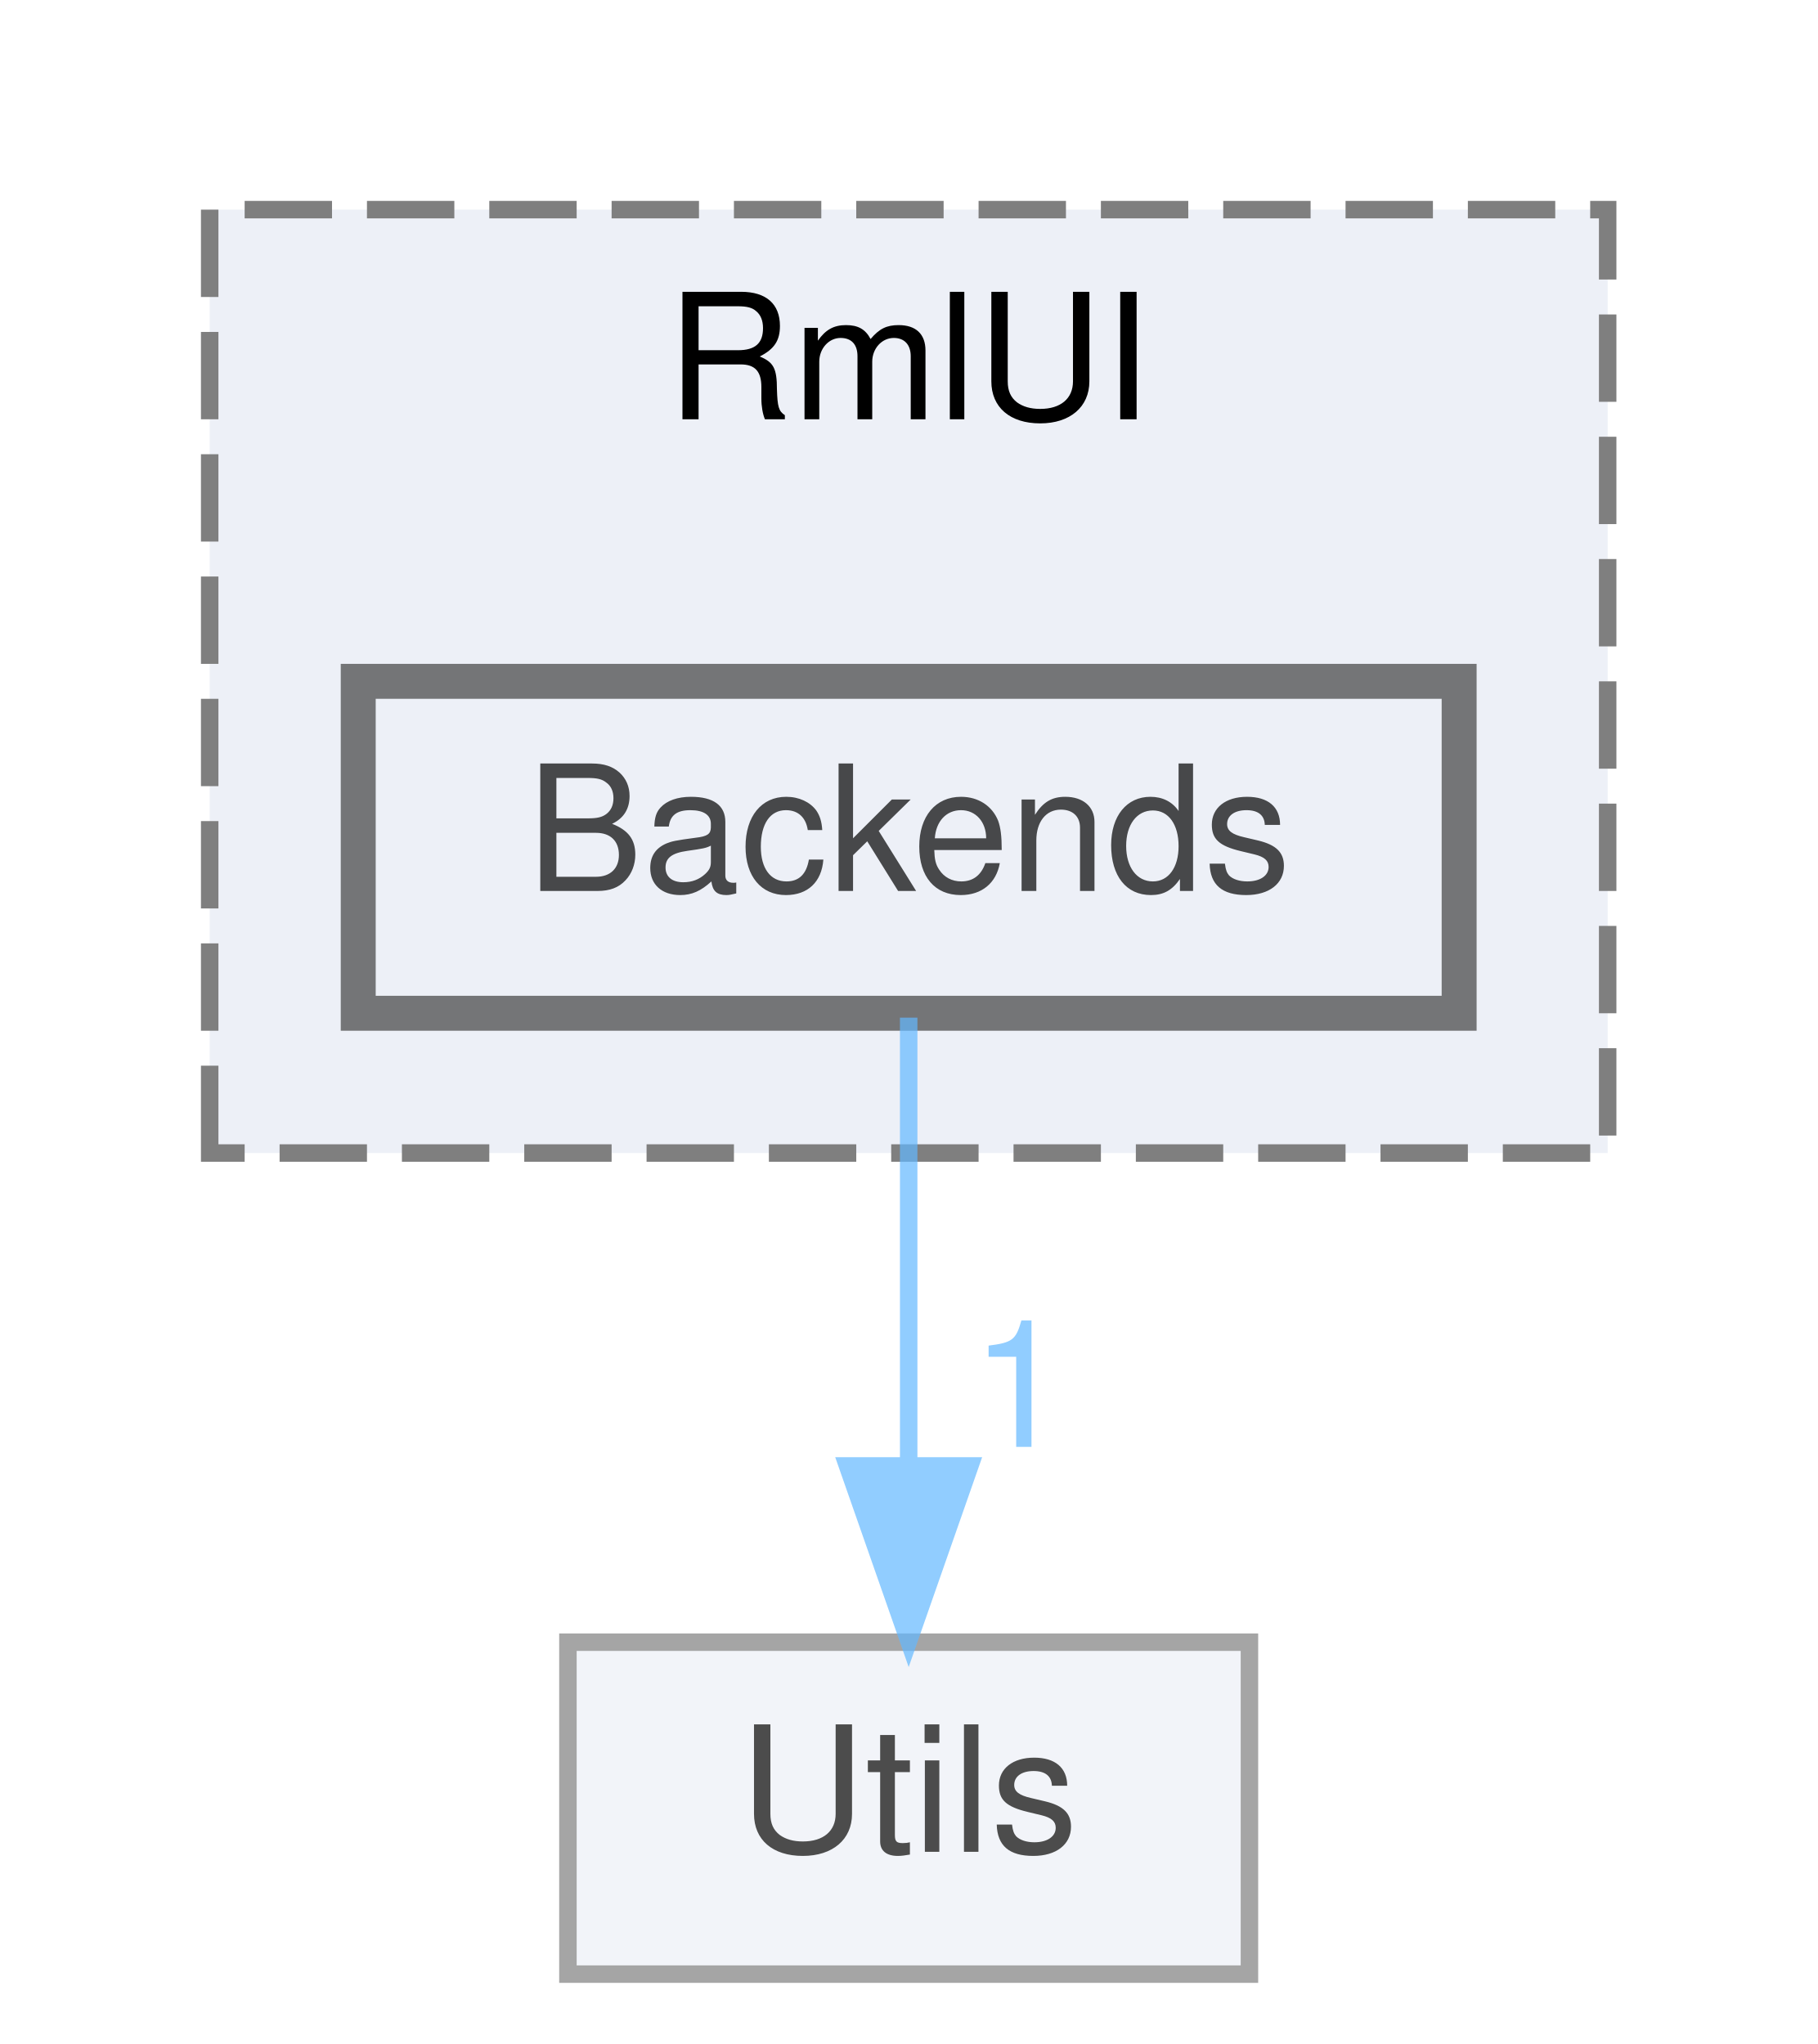
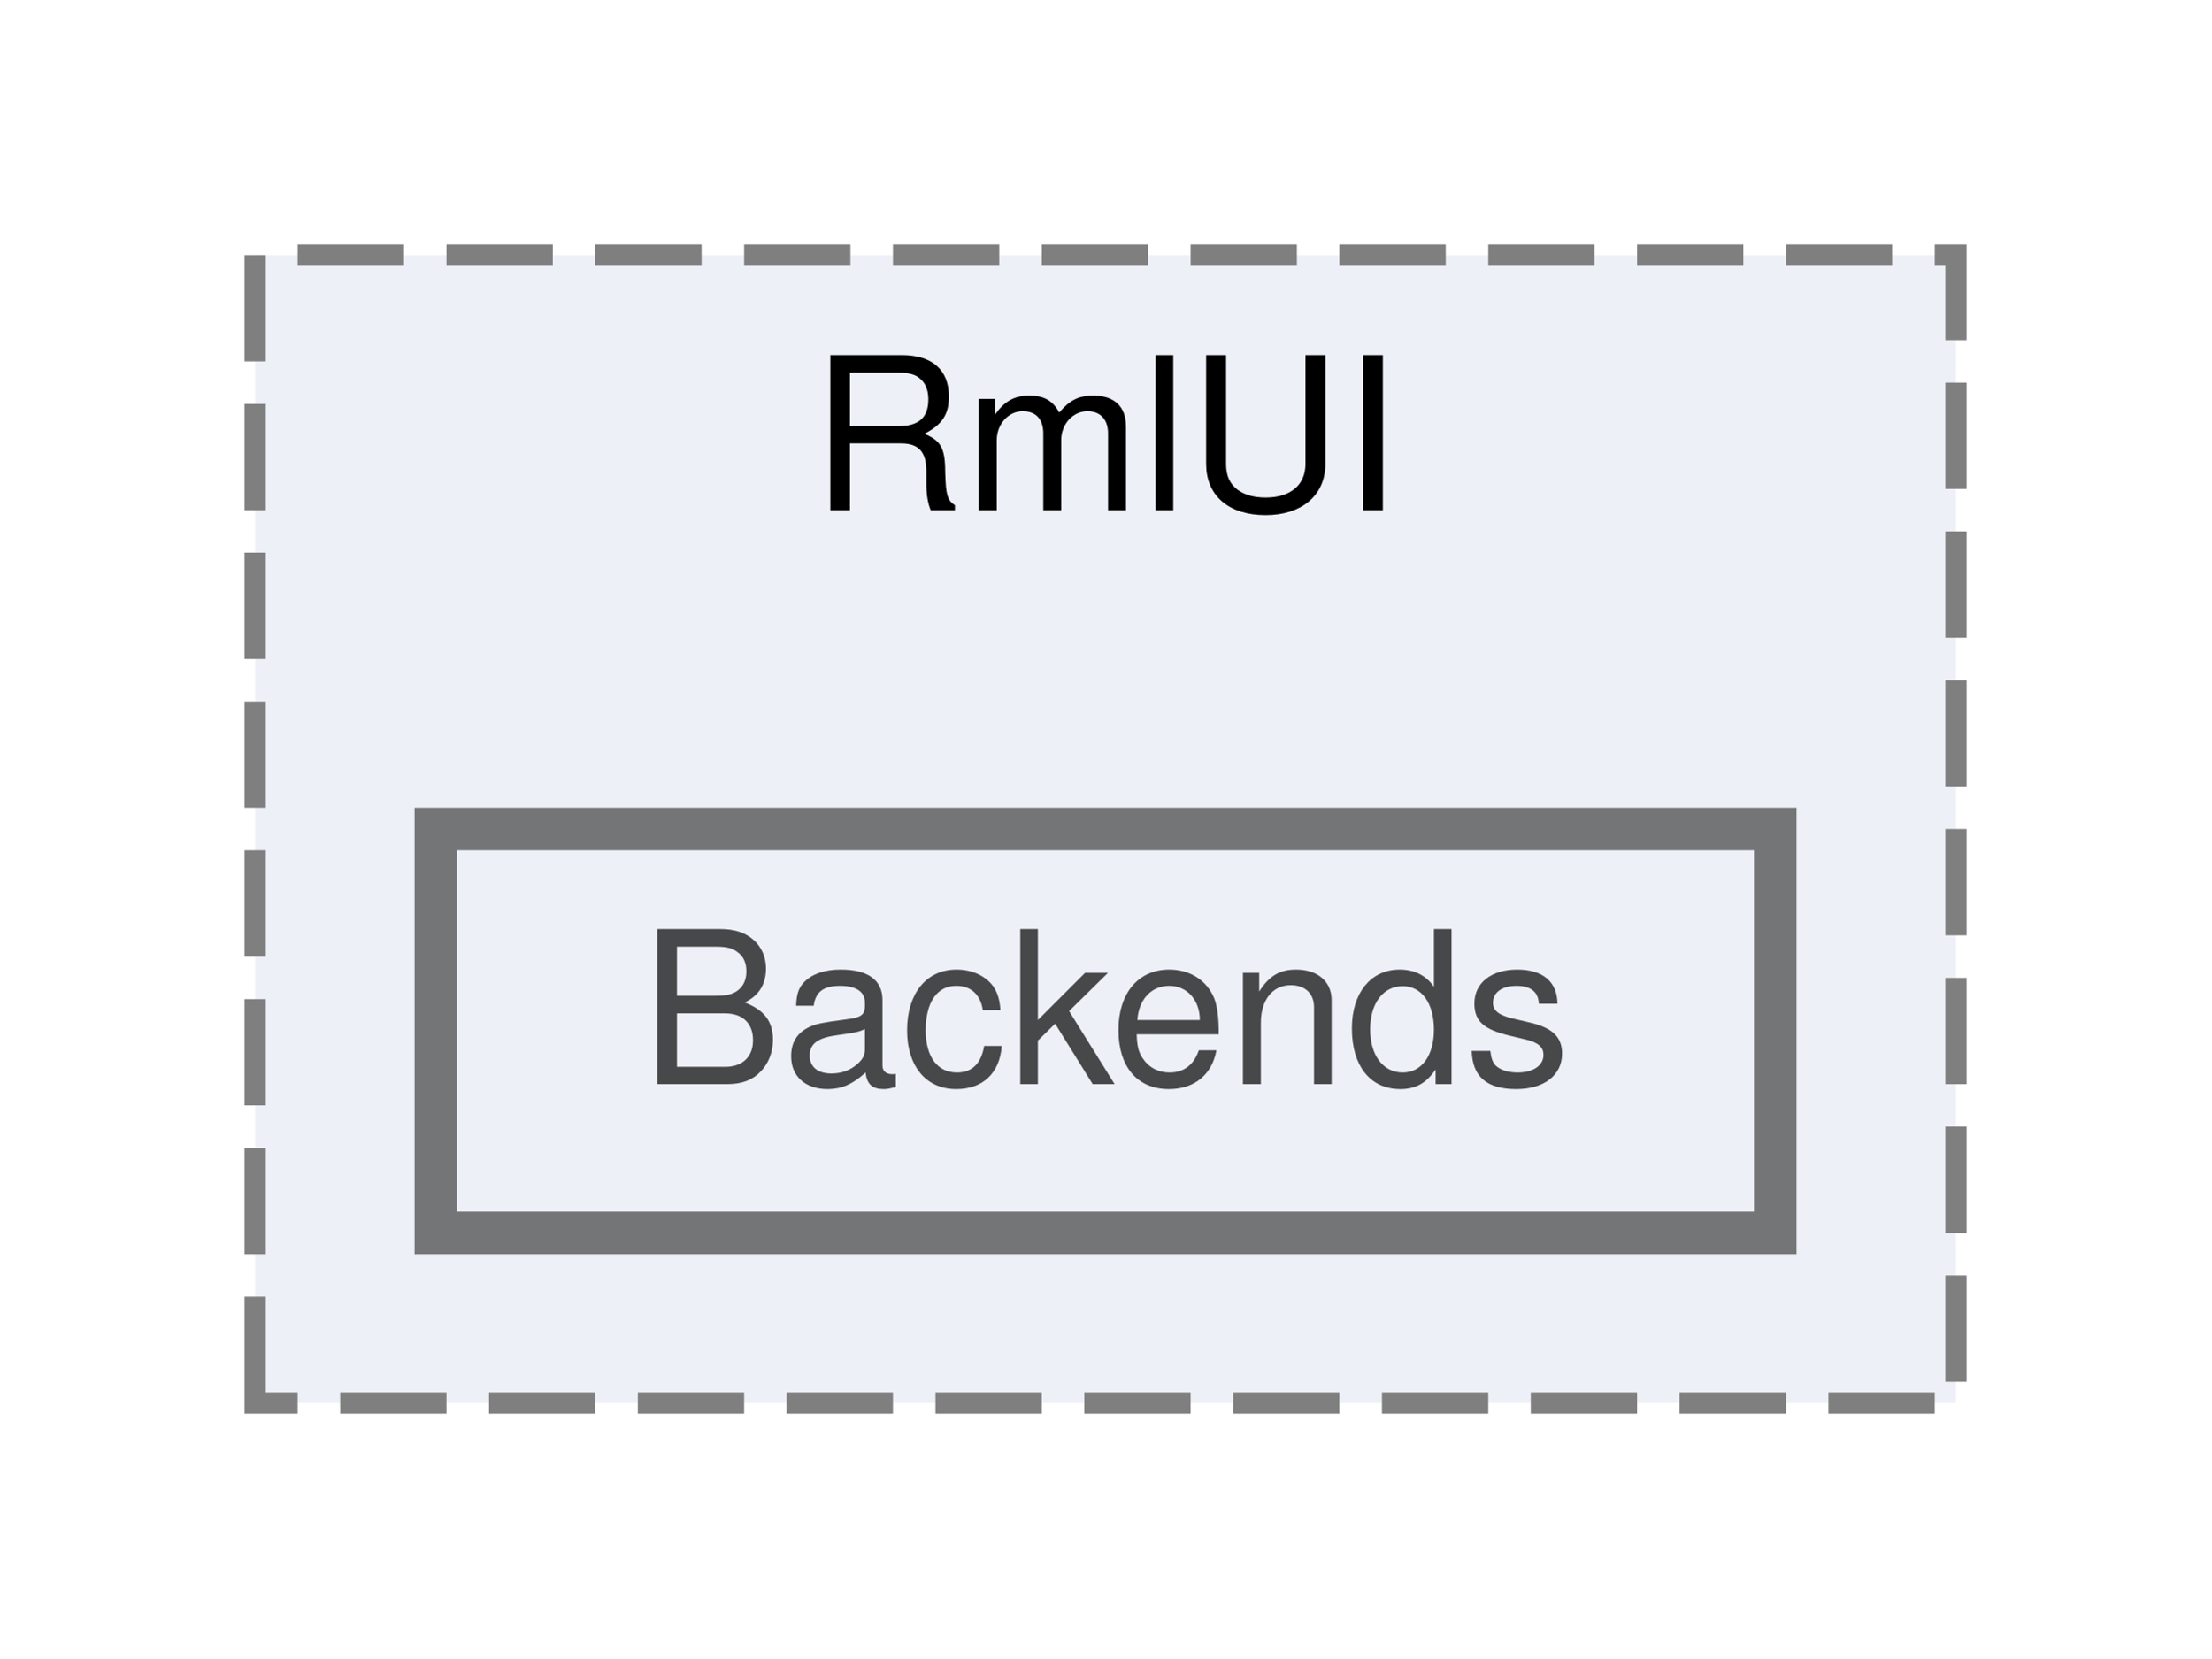
- <svg xmlns="http://www.w3.org/2000/svg" xmlns:xlink="http://www.w3.org/1999/xlink" width="104pt" height="117pt" viewBox="0.00 0.00 104.00 117.00">
+ <svg xmlns="http://www.w3.org/2000/svg" xmlns:xlink="http://www.w3.org/1999/xlink" width="104pt" height="78pt" viewBox="0.00 0.00 104.00 78.00">
  <svg id="main" version="1.1" xml:space="preserve">
    <style type="text/css">
.node, .edge {opacity: 0.7;}
.node.selected, .edge.selected {opacity: 1;}
.edge:hover path { stroke: red; }
.edge:hover polygon { stroke: red; fill: red; }
</style>
    <svg id="graph" class="graph">
-       <g id="graph0" class="graph" transform="scale(1 1) rotate(0) translate(4 113)">
+       <g id="graph0" class="graph" transform="scale(1 1) rotate(0) translate(4 74)">
        <g id="clust1" class="cluster">
          <g id="a_clust1">
            <a xlink:href="dir_452c8ca0414517ab591b54c0054948c3.html" target="_top" xlink:title="RmlUI">
-               <polygon fill="#edf0f7" stroke="#7f7f7f" stroke-dasharray="5,2" points="8,-47 8,-101 88,-101 88,-47 8,-47" />
-               <text text-anchor="middle" x="48" y="-89" font-family="Helvetica,sans-Serif" font-size="10.00">RmlUI</text>
+               <polygon fill="#edf0f7" stroke="#7f7f7f" stroke-dasharray="5,2" points="8,-8 8,-62 88,-62 88,-8 8,-8" />
+               <text text-anchor="middle" x="48" y="-50" font-family="Helvetica,sans-Serif" font-size="10.00">RmlUI</text>
            </a>
          </g>
        </g>
        <g id="node1" class="node">
          <g id="a_node1">
            <a xlink:href="dir_365ffe00187863cbd8563d272a399d2a.html" target="_top" xlink:title="Backends">
-               <polygon fill="#edf0f7" stroke="#404040" stroke-width="2" points="79.5,-74 16.5,-74 16.5,-55 79.5,-55 79.5,-74" />
-               <text text-anchor="middle" x="48" y="-62" font-family="Helvetica,sans-Serif" font-size="10.00">Backends</text>
-             </a>
-           </g>
-         </g>
-         <g id="node2" class="node">
-           <g id="a_node2">
-             <a xlink:href="dir_7bd88421239db40e627c58863c626314.html" target="_top" xlink:title="Utils">
-               <polygon fill="#edf0f7" stroke="#7f7f7f" points="67.5,-19 28.5,-19 28.5,0 67.5,0 67.5,-19" />
-               <text text-anchor="middle" x="48" y="-7" font-family="Helvetica,sans-Serif" font-size="10.00">Utils</text>
-             </a>
-           </g>
-         </g>
-         <g id="edge1" class="edge">
-           <g id="a_edge1">
-             <a xlink:href="dir_000000_000018.html" target="_top">
-               <path fill="none" stroke="#63b8ff" d="M48,-54.75C48,-47.8 48,-37.85 48,-29.13" />
-               <polygon fill="#63b8ff" stroke="#63b8ff" points="51.5,-29.09 48,-19.09 44.5,-29.09 51.5,-29.09" />
-             </a>
-           </g>
-           <g id="a_edge1-headlabel">
-             <a xlink:href="dir_000000_000018.html" target="_top" xlink:title="1">
-               <text text-anchor="middle" x="54.34" y="-30.18" font-family="Helvetica,sans-Serif" font-size="10.00" fill="#63b8ff">1</text>
+               <polygon fill="#edf0f7" stroke="#404040" stroke-width="2" points="79.5,-35 16.5,-35 16.5,-16 79.5,-16 79.5,-35" />
+               <text text-anchor="middle" x="48" y="-23" font-family="Helvetica,sans-Serif" font-size="10.00">Backends</text>
            </a>
          </g>
        </g>
      </g>
    </svg>
  </svg>
  <style type="text/css">

[data-mouse-over-selected='false'] { opacity: 0.7; }
[data-mouse-over-selected='true']  { opacity: 1.0; }

</style>
</svg>
